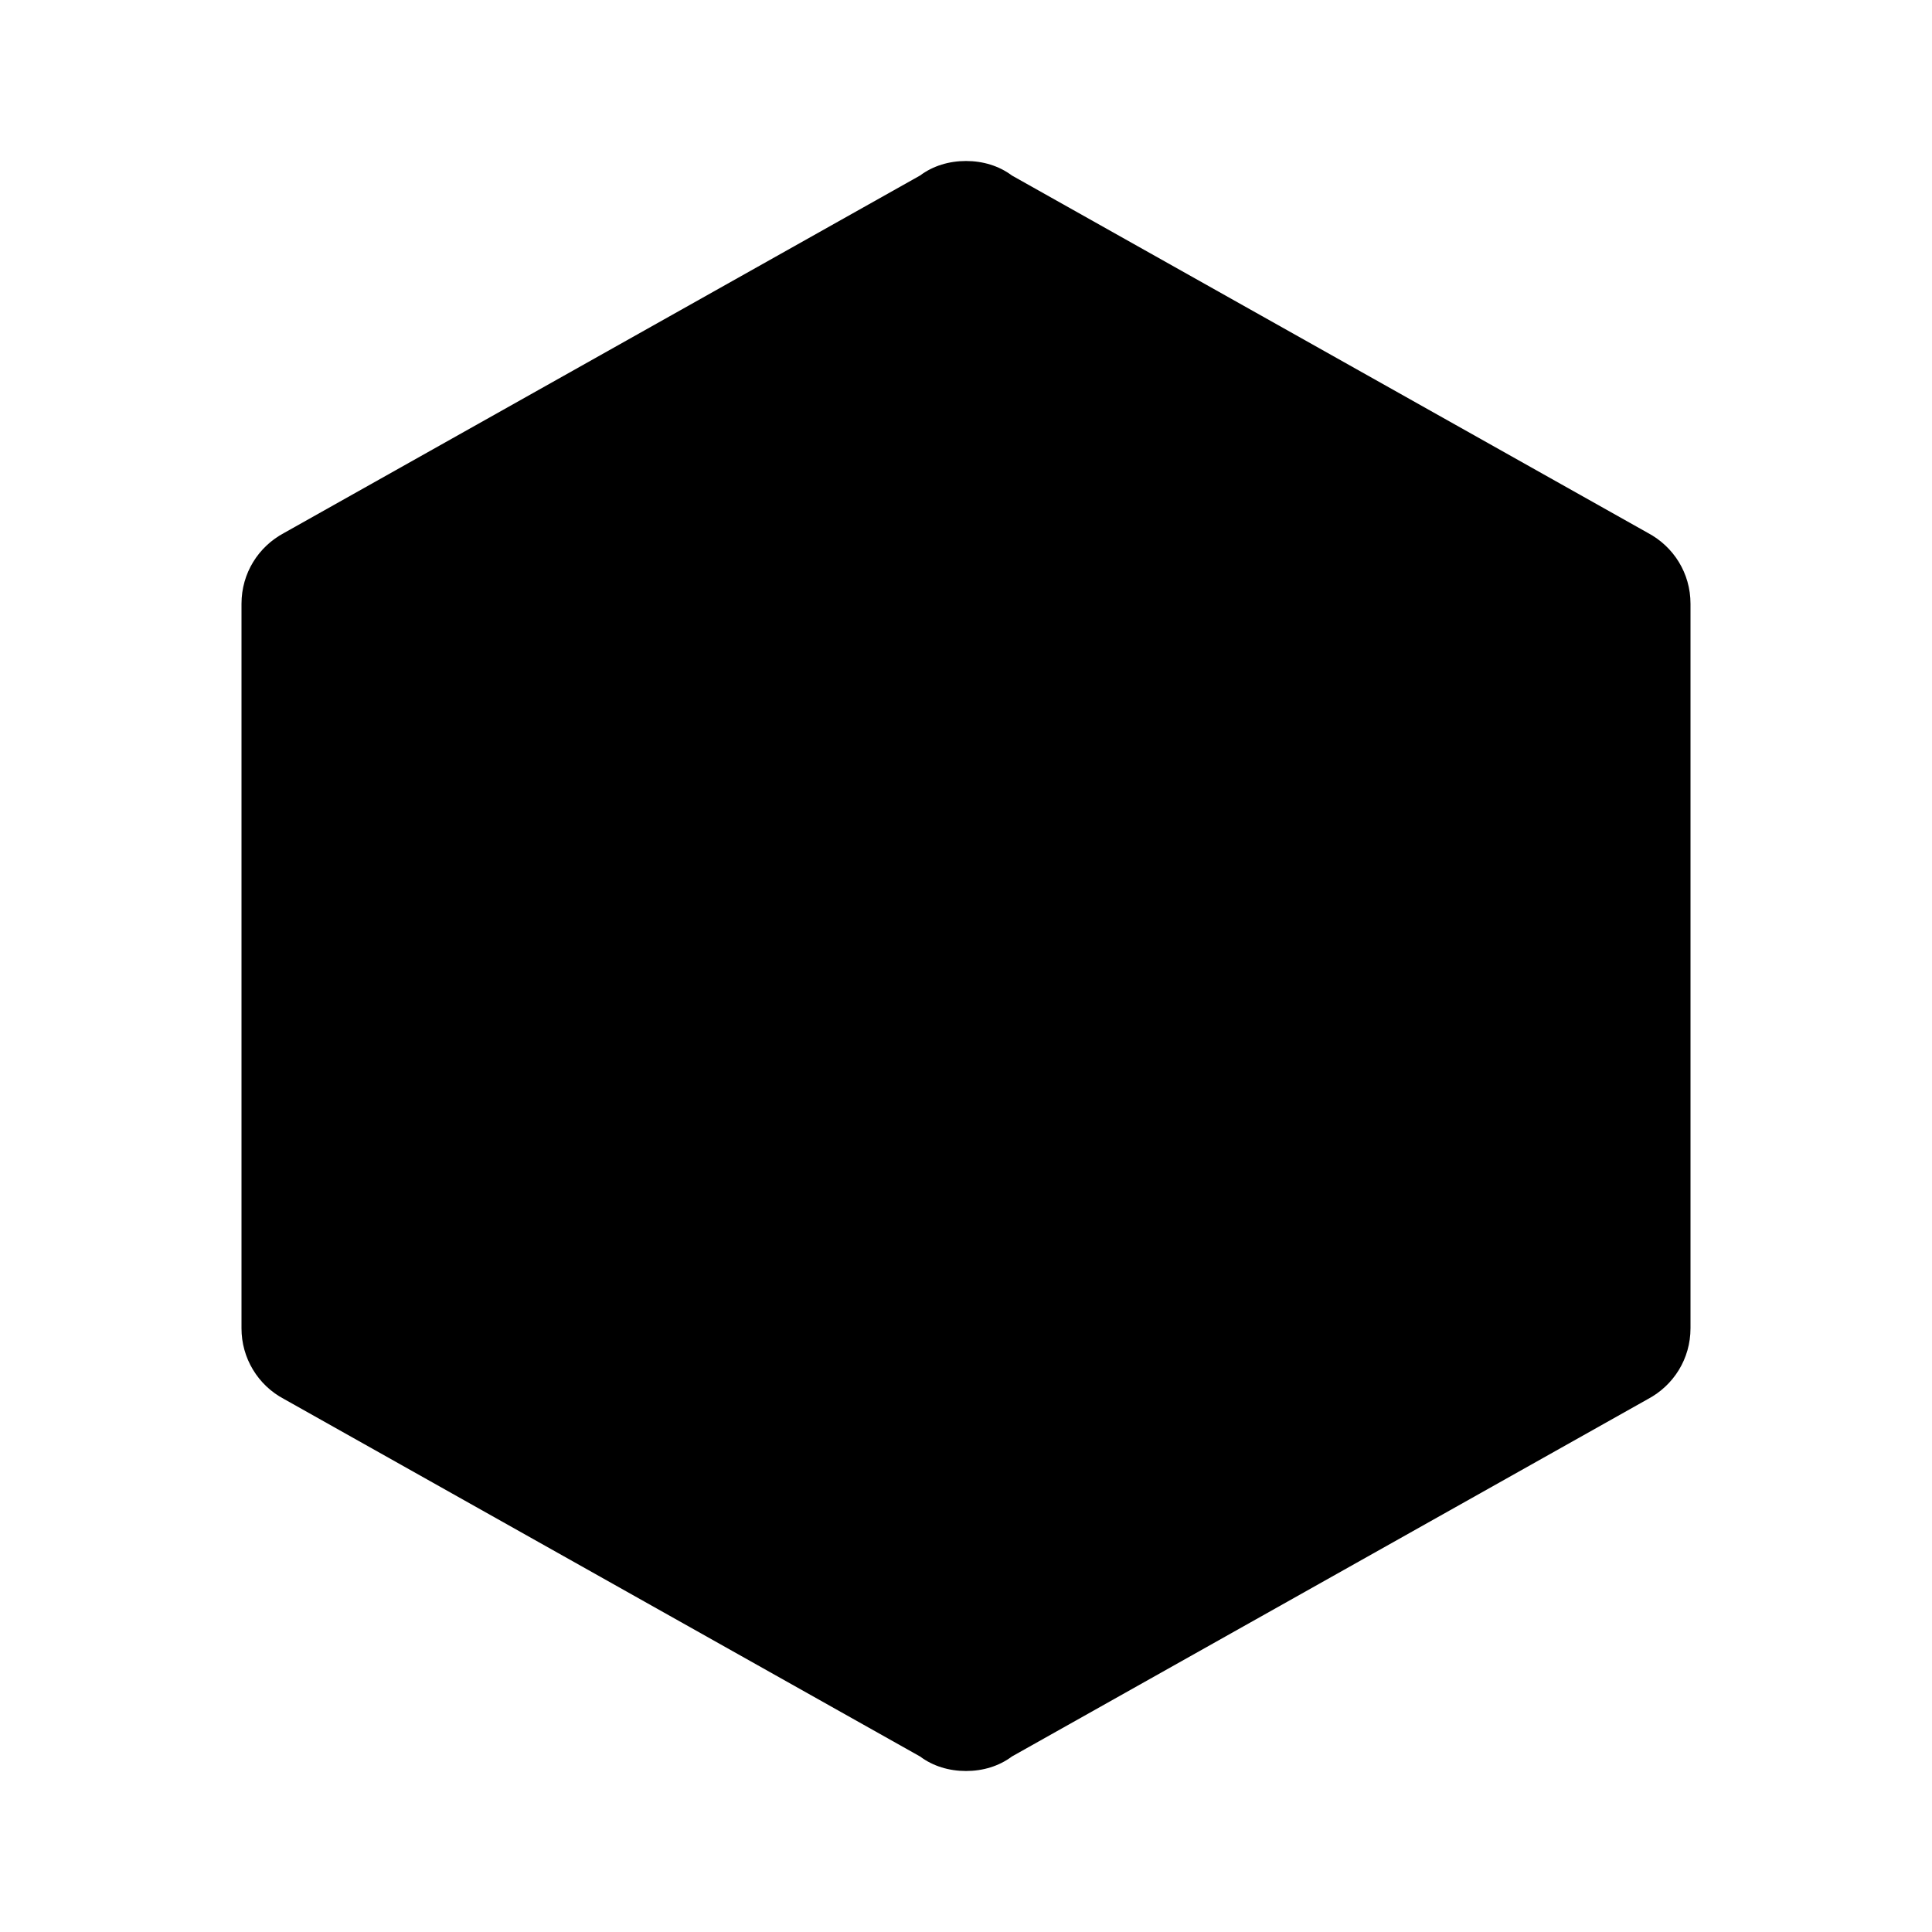
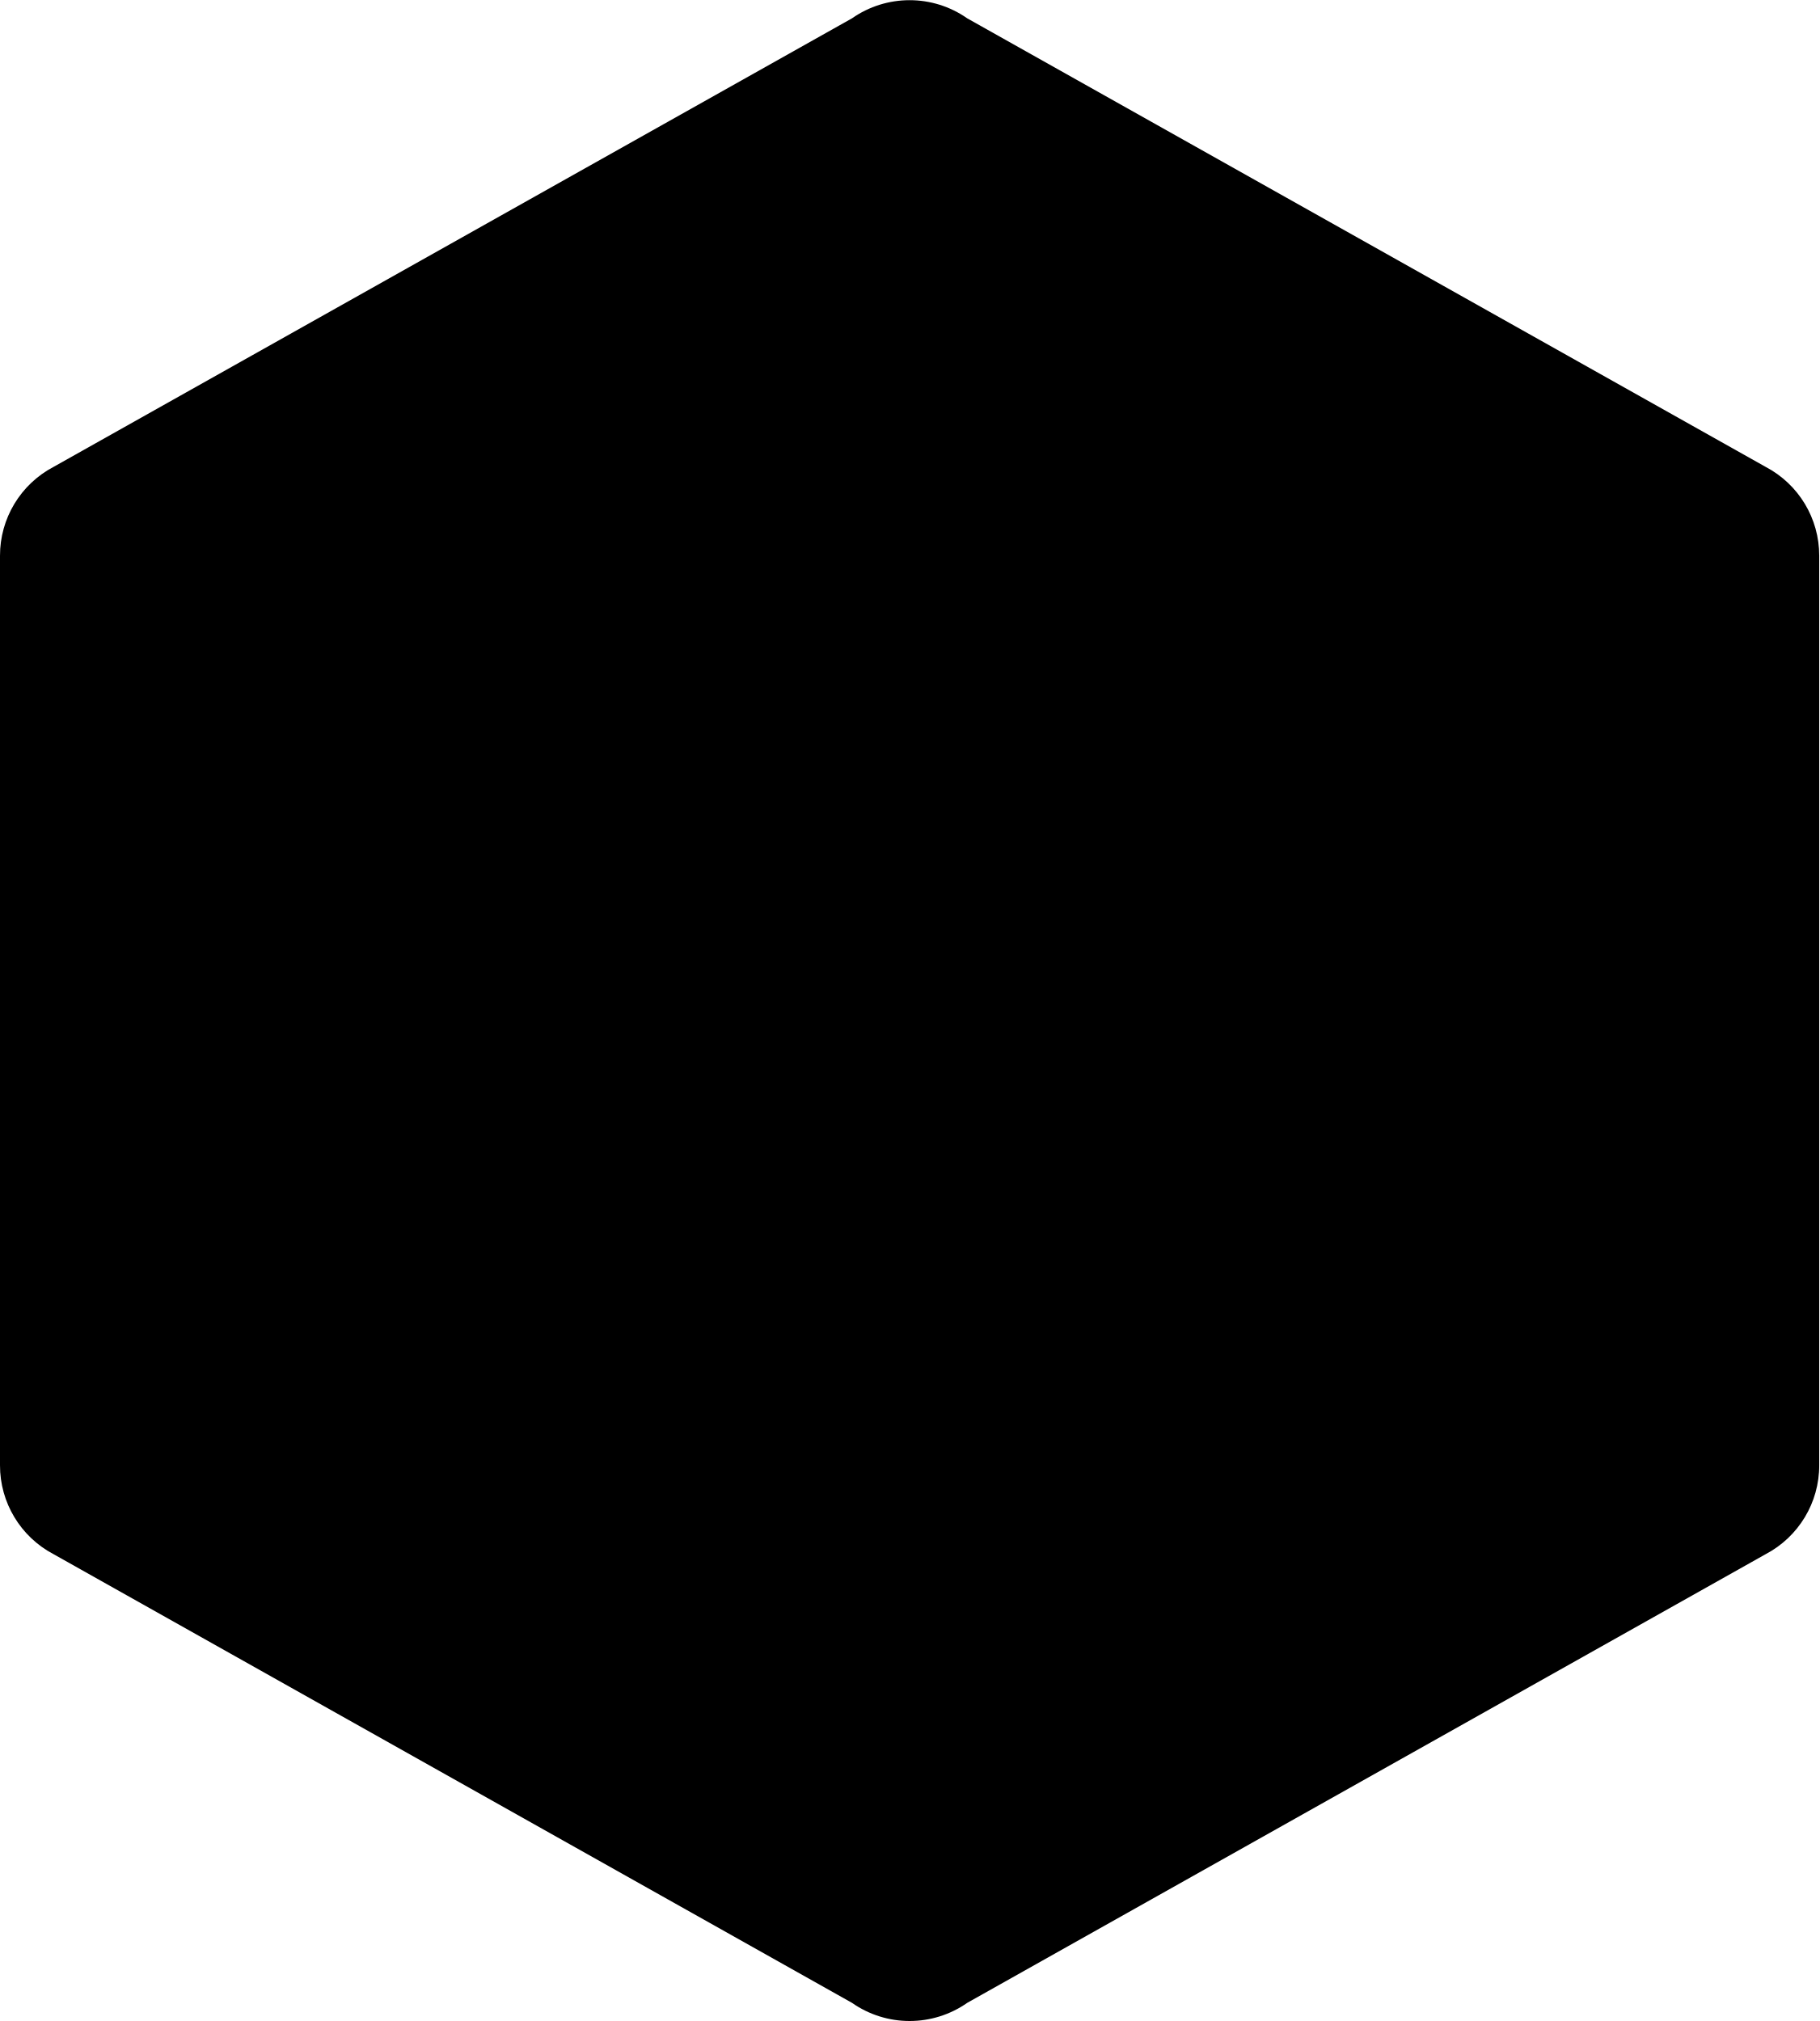
- <svg xmlns="http://www.w3.org/2000/svg" width="24" height="24">
-   <path d="M21 16.5c0 .38-.21.71-.53.88l-7.9 4.44c-.16.12-.36.18-.57.18-.21 0-.41-.06-.57-.18l-7.9-4.44A.991.991 0 0 1 3 16.5v-9c0-.38.21-.71.53-.88l7.9-4.44c.16-.12.36-.18.57-.18.21 0 .41.06.57.18l7.9 4.44c.32.17.53.5.53.88v9z" />
+ <svg xmlns="http://www.w3.org/2000/svg" viewBox="0 0 297.49 330.54">
+   <path d="M297.49 239.64a16.39 16.39 0 0 1-8.76 14.55l-130.56 73.38a16.44 16.44 0 0 1-18.85 0L8.76 254.19A16.39 16.39 0 0 1 0 239.64V90.9a16.38 16.38 0 0 1 8.76-14.54L139.32 3a16.44 16.44 0 0 1 18.85 0l130.56 73.36a16.38 16.38 0 0 1 8.76 14.54z" />
</svg>
